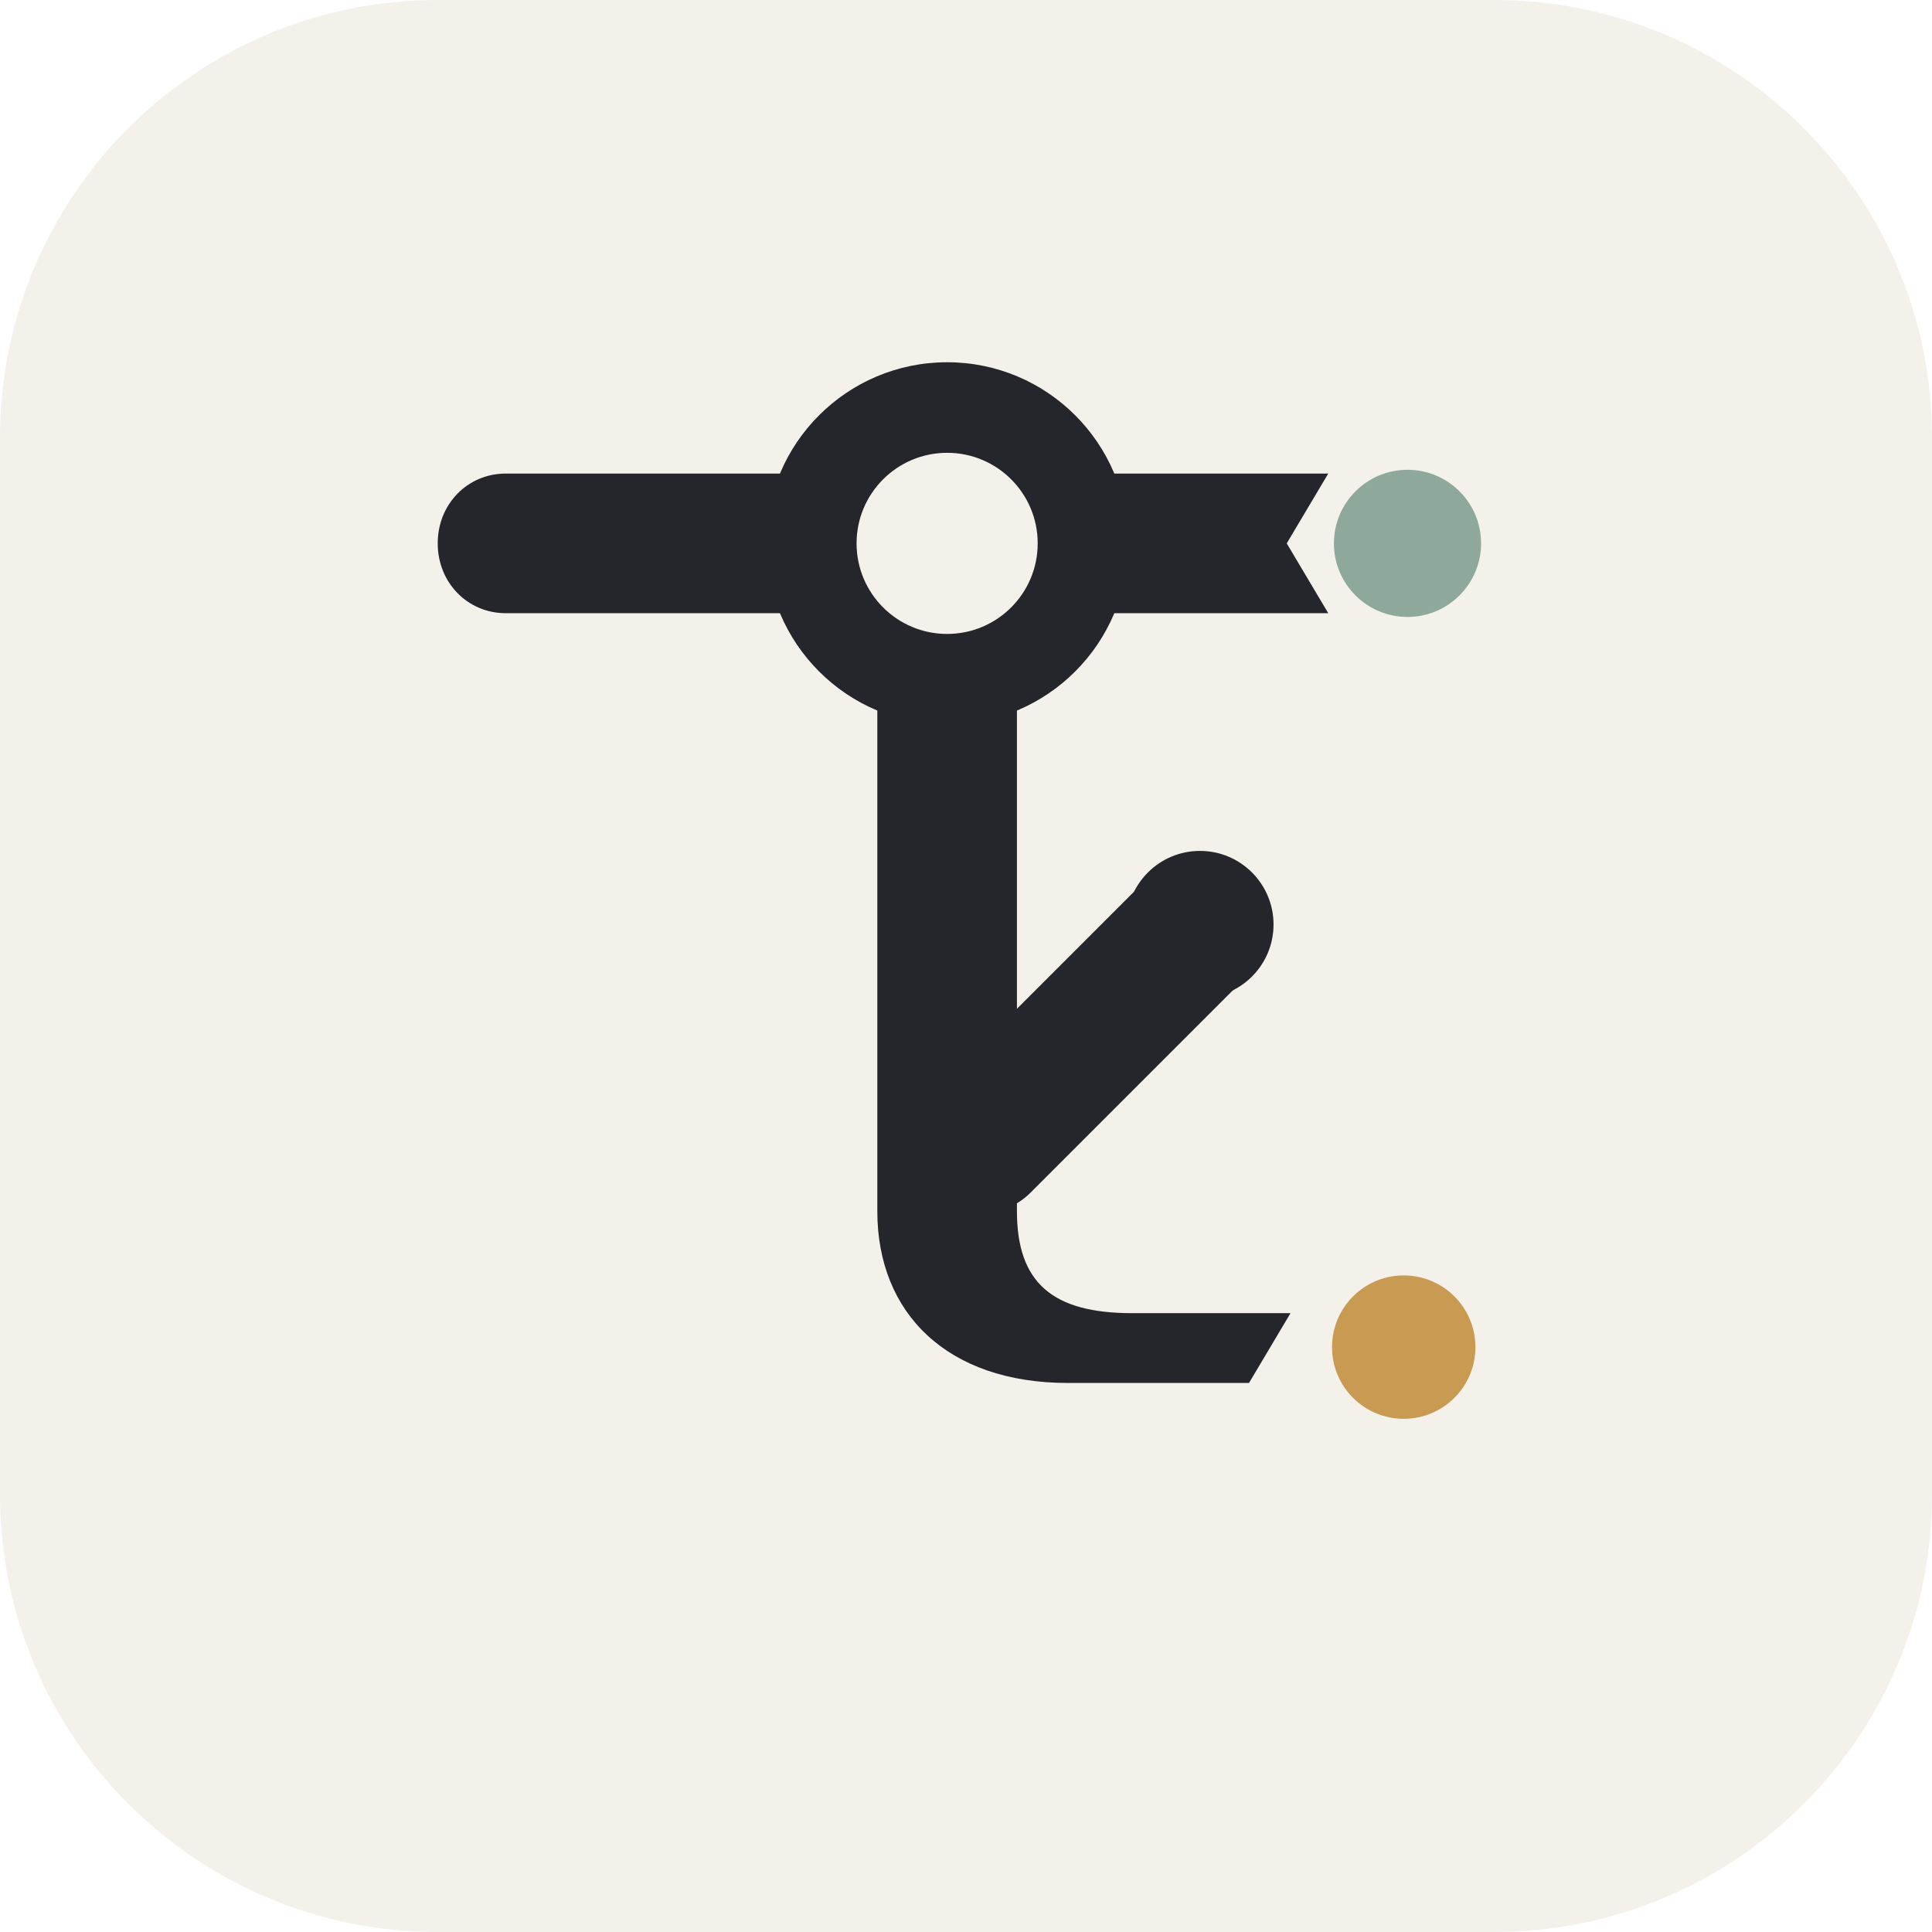
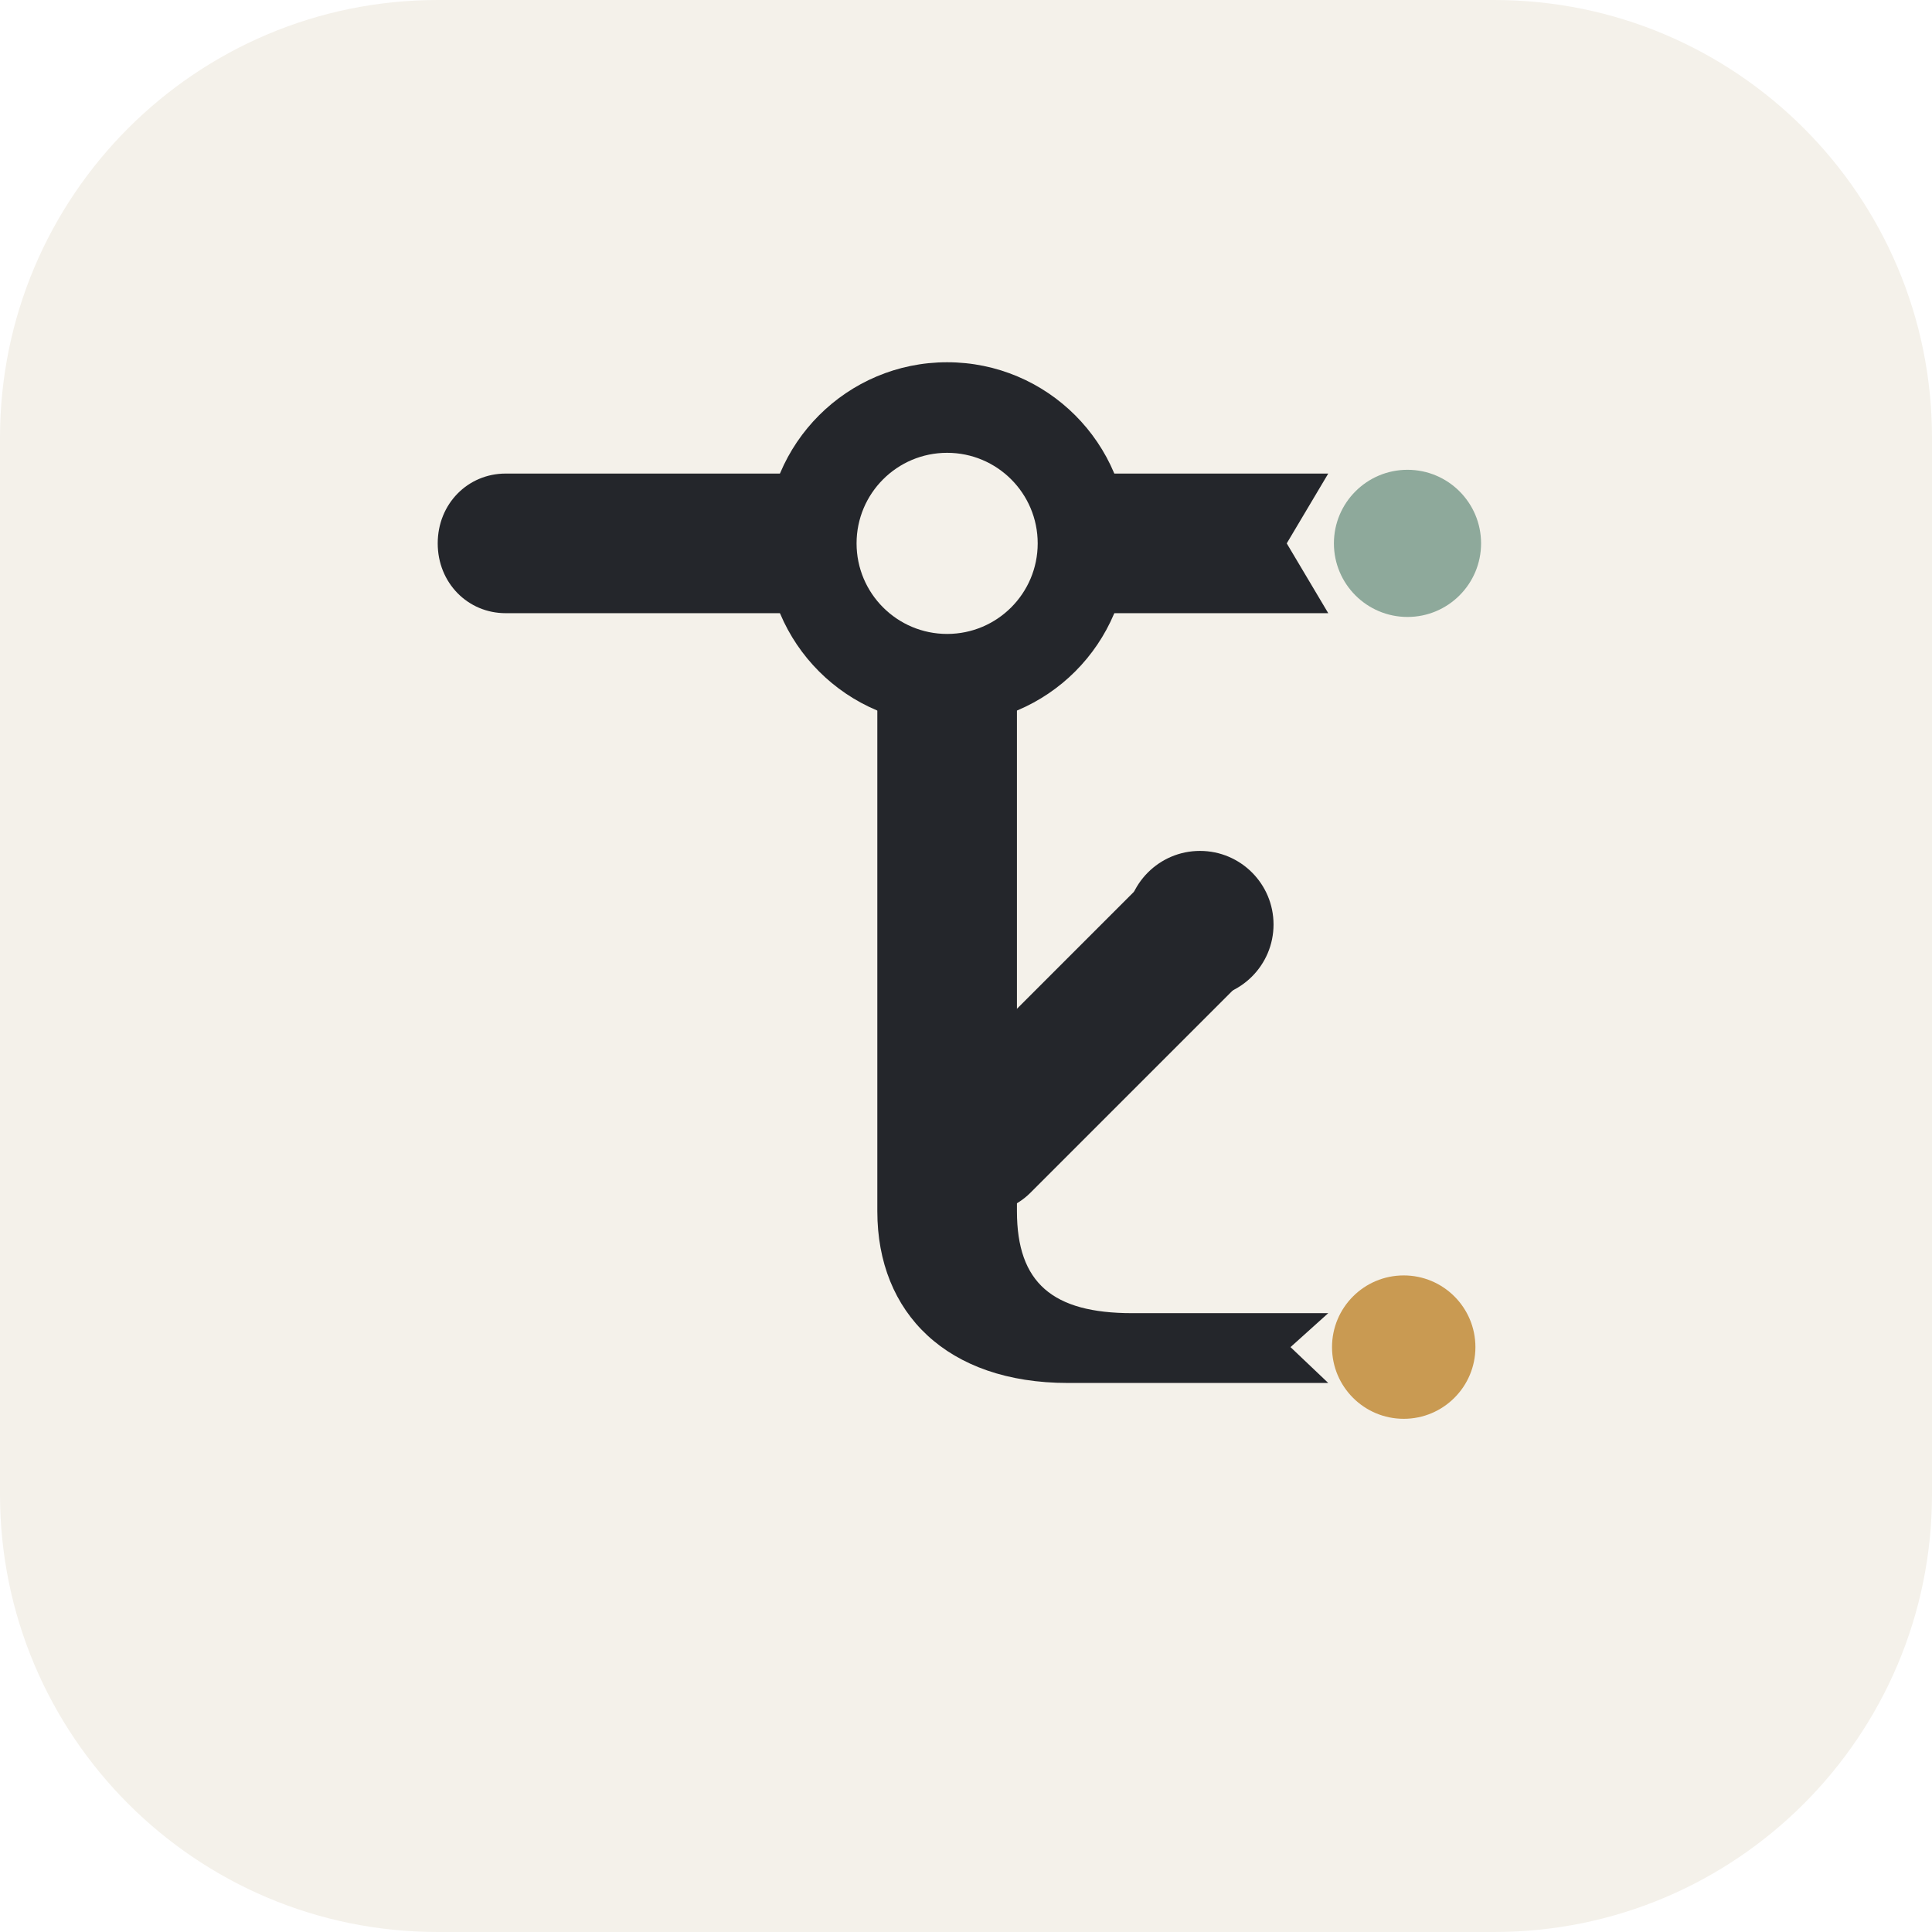
<svg xmlns="http://www.w3.org/2000/svg" viewBox="0 0 1024 1024" width="1024" height="1024" role="img" aria-label="Toki router glyph logo light mode">
  <defs>
    <style>
      .bg { fill: #f4f1ea; }
      .mark { fill: none; stroke: #24262b; stroke-width: 74; stroke-linecap: round; stroke-linejoin: round; }
      .mark-fill { fill: #24262b; }
      .cutout { fill: #f4f1ea; }
      .sage { fill: #8ea99b; }
      .amber { fill: #c99a52; }
    </style>
  </defs>
  <rect class="bg" width="1024" height="1024" rx="232" />
  <g transform="translate(0 6)">
    <path class="mark-fill" d="M268 245H704L682 282L704 319H268C248 319 232 303 232 282C232 261 248 245 268 245Z" />
    <path class="mark" d="M520 600L636 484" />
-     <path class="mark-fill" d="M465 354H539V636C539 674 558 690 600 690H684L662 727H566C502 727 465 690 465 636Z" />
+     <path class="mark-fill" d="M465 354H539V636C539 674 558 690 600 690H704L684 708L704 727H566C502 727 465 690 465 636Z" />
    <circle class="mark-fill" cx="502" cy="282" r="96" />
    <circle class="cutout" cx="502" cy="282" r="48" />
    <circle class="sage" cx="746" cy="282" r="39" />
    <circle class="mark-fill" cx="636" cy="484" r="39" />
    <circle class="amber" cx="744" cy="708" r="38" />
  </g>
</svg>
